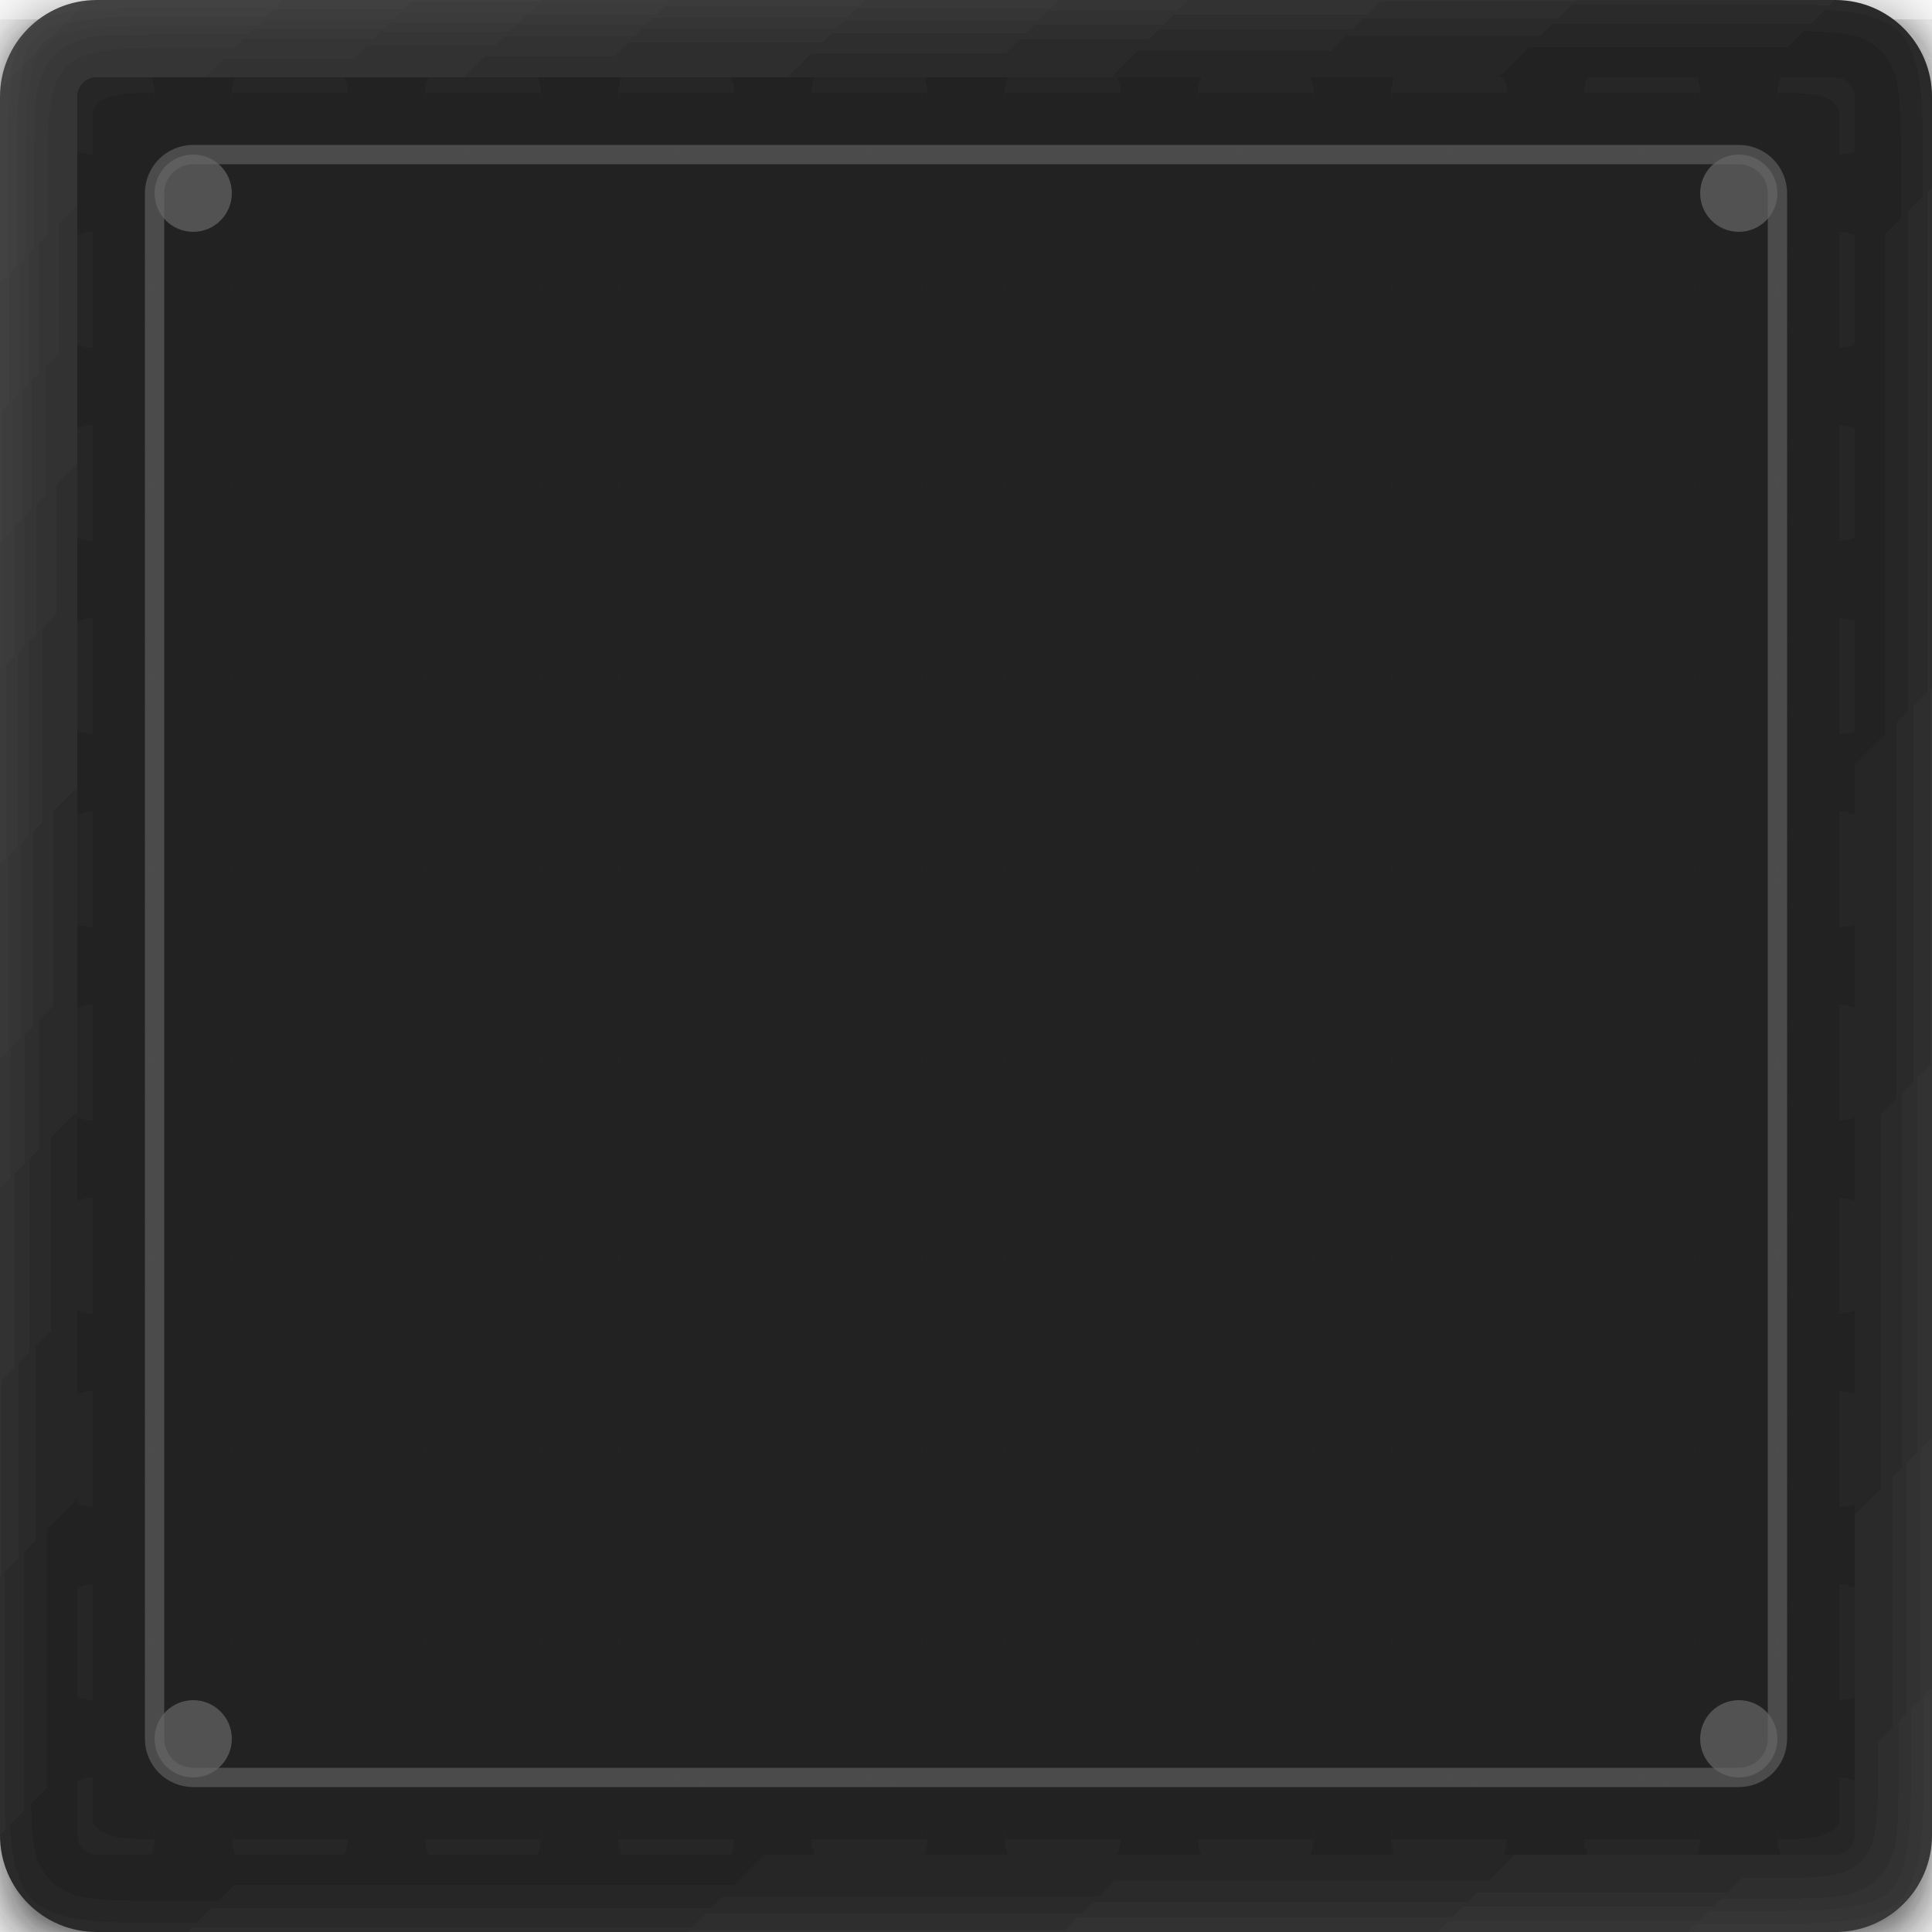
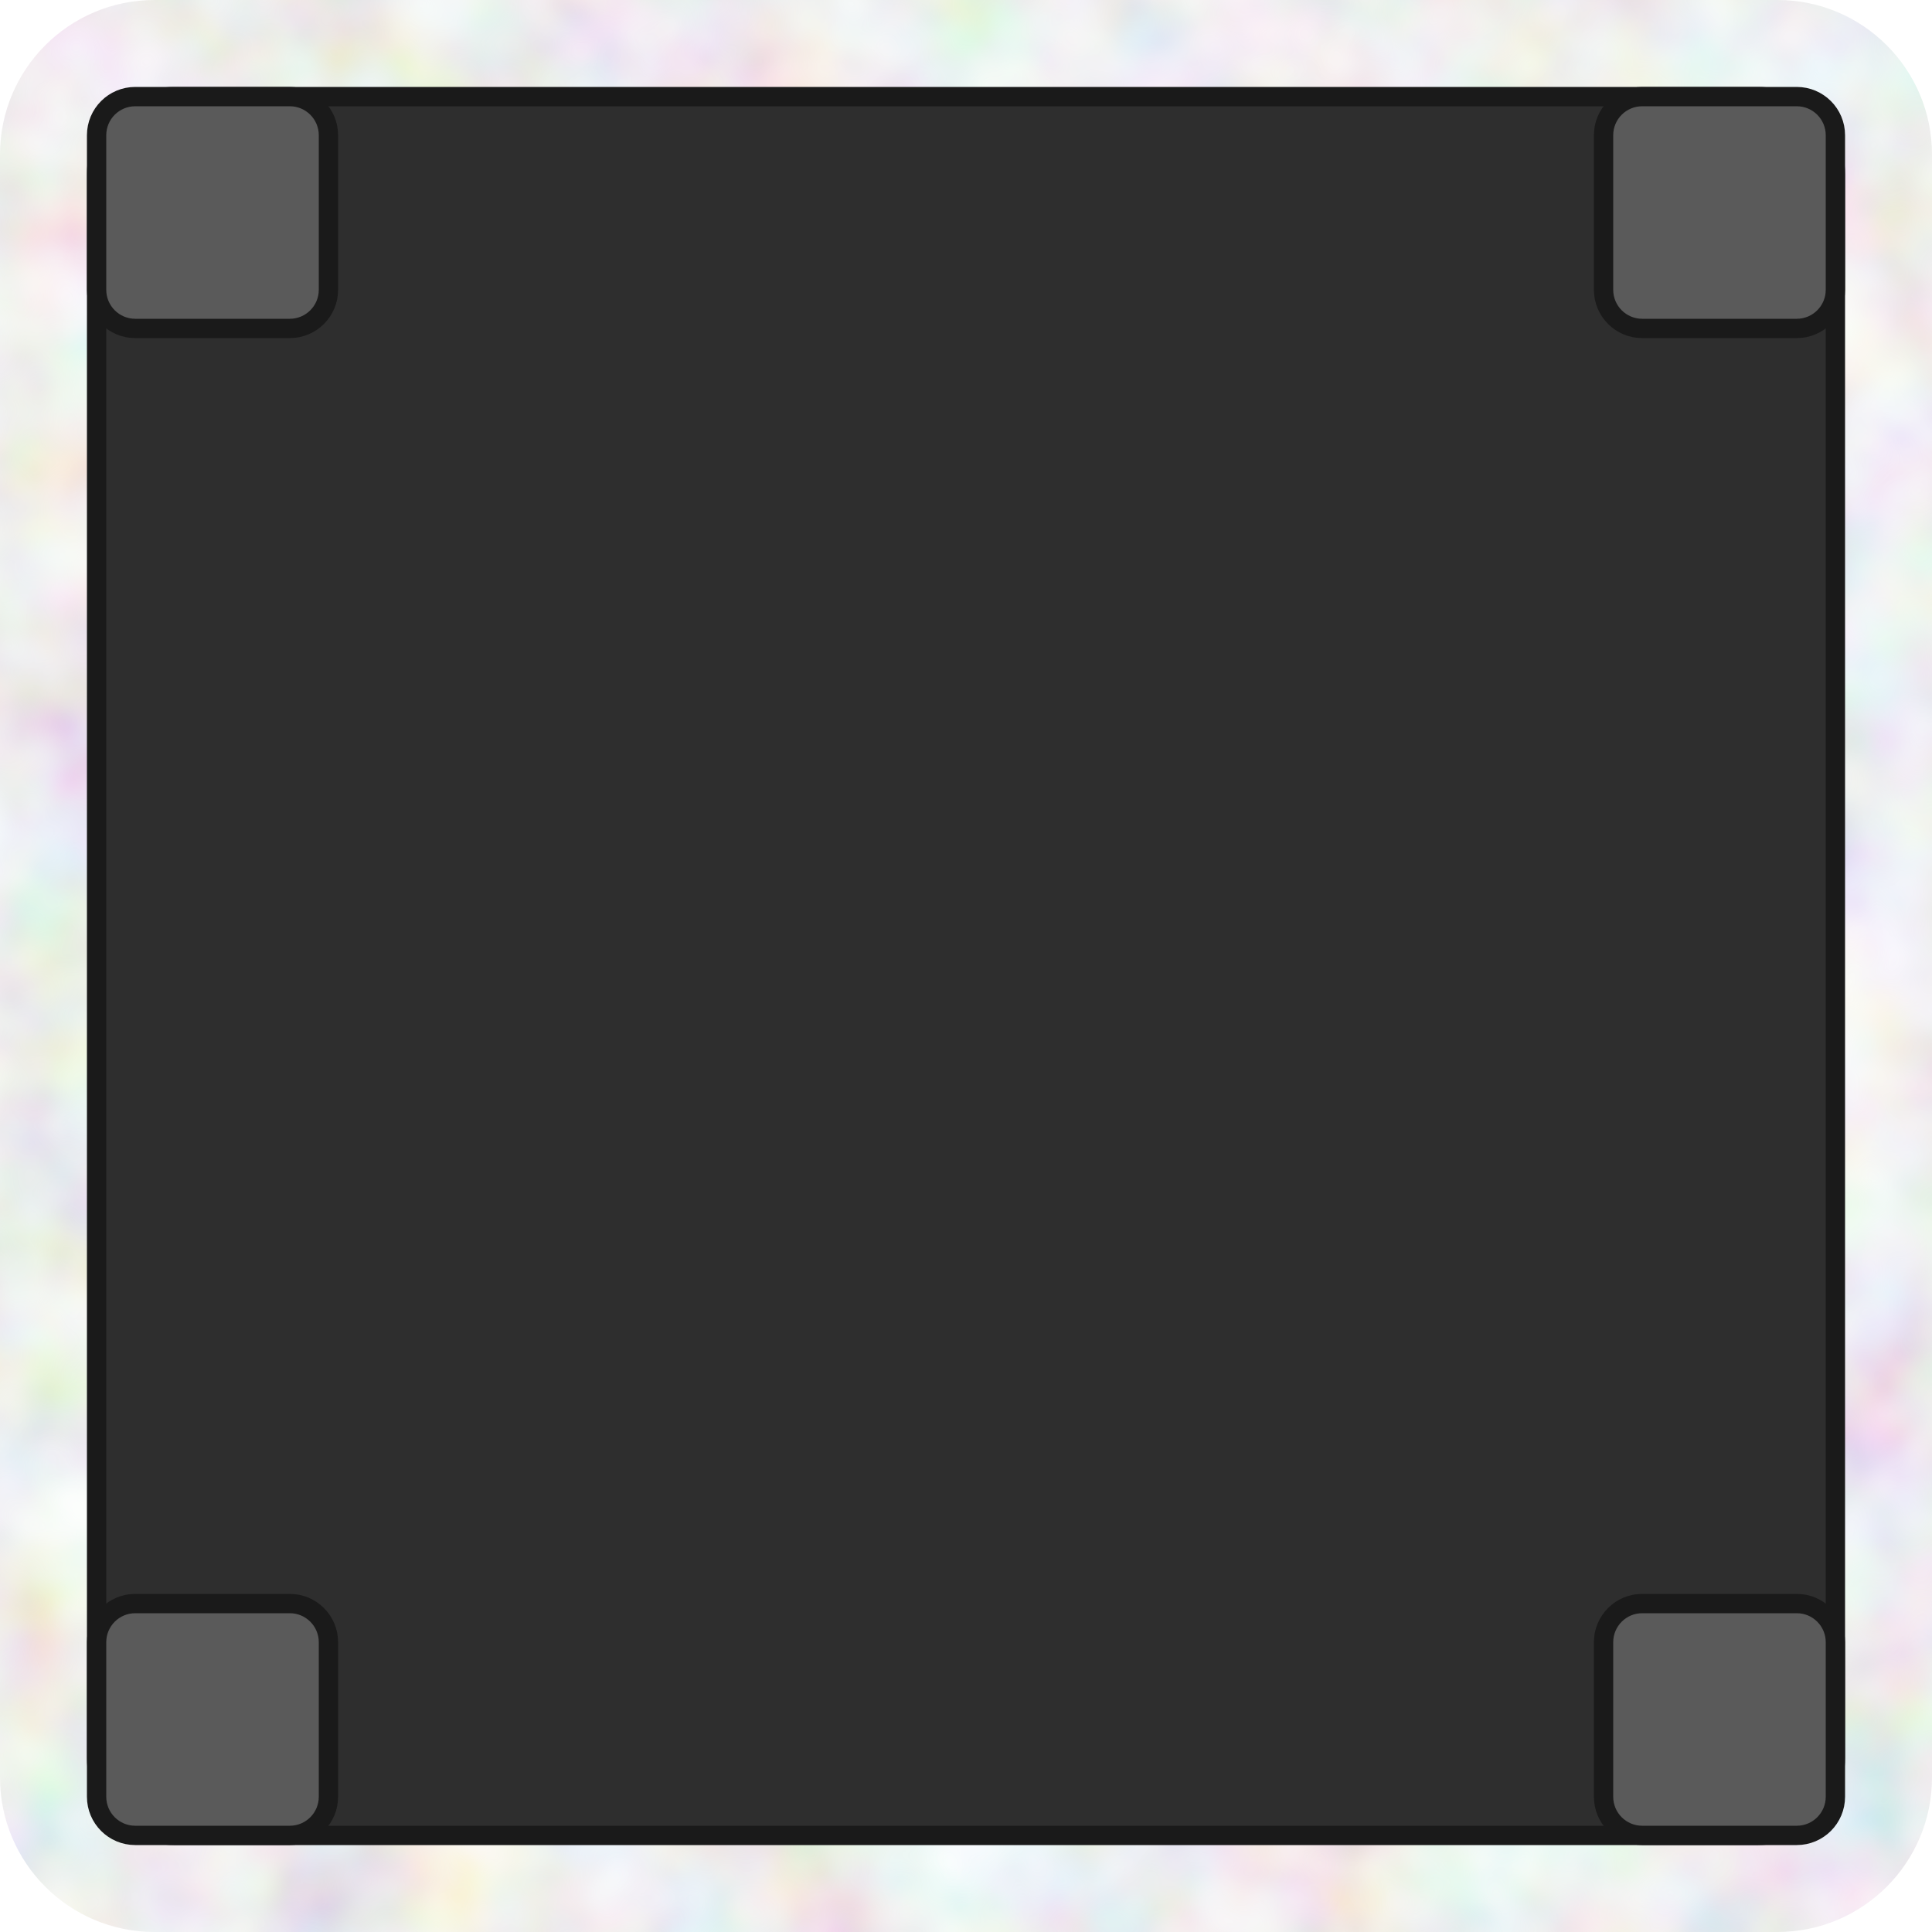
<svg xmlns="http://www.w3.org/2000/svg" width="100" height="100" viewBox="0 0 100 100">
  <defs>
-     <filter id="inner-shadow" x="-50%" y="-50%" width="200%" height="200%">
-       <feGaussianBlur stdDeviation="2" result="blur" />
-       <feOffset dx="0" dy="1" result="offsetBlur" />
-       <feComposite in="SourceGraphic" in2="offsetBlur" operator="over" result="compShadow" />
-       <feFlood flood-color="rgba(0,0,0,0.5)" result="color" />
-       <feComposite in="color" in2="blur" operator="in" result="shadow" />
-       <feComposite in="shadow" in2="compShadow" operator="over" />
+     <filter id="stone-texture" x="0%" y="0%" width="100%" height="100%">
+       <feTurbulence type="fractalNoise" baseFrequency="0.15" numOctaves="3" result="noise" />
+       <feColorMatrix type="matrix" values="1 0 0 0 0 0 1 0 0 0 0 0 1 0 0 0 0 0 0.5 0" result="noise" />
+       <feComposite operator="in" in="noise" in2="SourceGraphic" result="noisy-image" />
    </filter>
    <linearGradient id="stone-gradient" x1="0%" y1="0%" x2="100%" y2="100%">
-       <stop offset="0%" style="stop-color:#4B4B4B;stop-opacity:1" />
-       <stop offset="50%" style="stop-color:#2E2E2E;stop-opacity:1" />
-       <stop offset="100%" style="stop-color:#3D3D3D;stop-opacity:1" />
+       <stop offset="0%" style="stop-color:#4A4A4A;stop-opacity:1" />
+       <stop offset="50%" style="stop-color:#6D6D6D;stop-opacity:1" />
+       <stop offset="100%" style="stop-color:#4A4A4A;stop-opacity:1" />
    </linearGradient>
-     <pattern id="stone-texture" width="10" height="10" patternUnits="userSpaceOnUse">
-       <rect width="10" height="10" fill="#333333" />
-       <circle cx="5" cy="5" r="3" fill="#3A3A3A" opacity="0.5" />
-     </pattern>
  </defs>
-   <rect x="2" y="2" width="96" height="96" rx="3" ry="3" fill="url(#stone-texture)" stroke="url(#stone-gradient)" stroke-width="4" filter="url(#inner-shadow)" />
-   <rect x="8" y="8" width="84" height="84" rx="2" ry="2" fill="none" stroke="#AAA" stroke-width="1" opacity="0.3" />
-   <circle cx="10" cy="10" r="2" fill="#666" opacity="0.7" />
-   <circle cx="90" cy="10" r="2" fill="#666" opacity="0.7" />
-   <circle cx="10" cy="90" r="2" fill="#666" opacity="0.7" />
-   <circle cx="90" cy="90" r="2" fill="#666" opacity="0.7" />
+   <rect x="0" y="0" width="100" height="100" rx="8" ry="8" fill="url(#stone-gradient)" filter="url(#stone-texture)" />
+   <rect x="5" y="5" width="90" height="90" rx="4" ry="4" fill="#2E2E2E" stroke="#1A1A1A" stroke-width="1" />
+   <rect x="5" y="5" width="12" height="12" rx="2" ry="2" fill="#5A5A5A" stroke="#1A1A1A" stroke-width="1" />
+   <rect x="83" y="5" width="12" height="12" rx="2" ry="2" fill="#5A5A5A" stroke="#1A1A1A" stroke-width="1" />
+   <rect x="5" y="83" width="12" height="12" rx="2" ry="2" fill="#5A5A5A" stroke="#1A1A1A" stroke-width="1" />
+   <rect x="83" y="83" width="12" height="12" rx="2" ry="2" fill="#5A5A5A" stroke="#1A1A1A" stroke-width="1" />
</svg>
